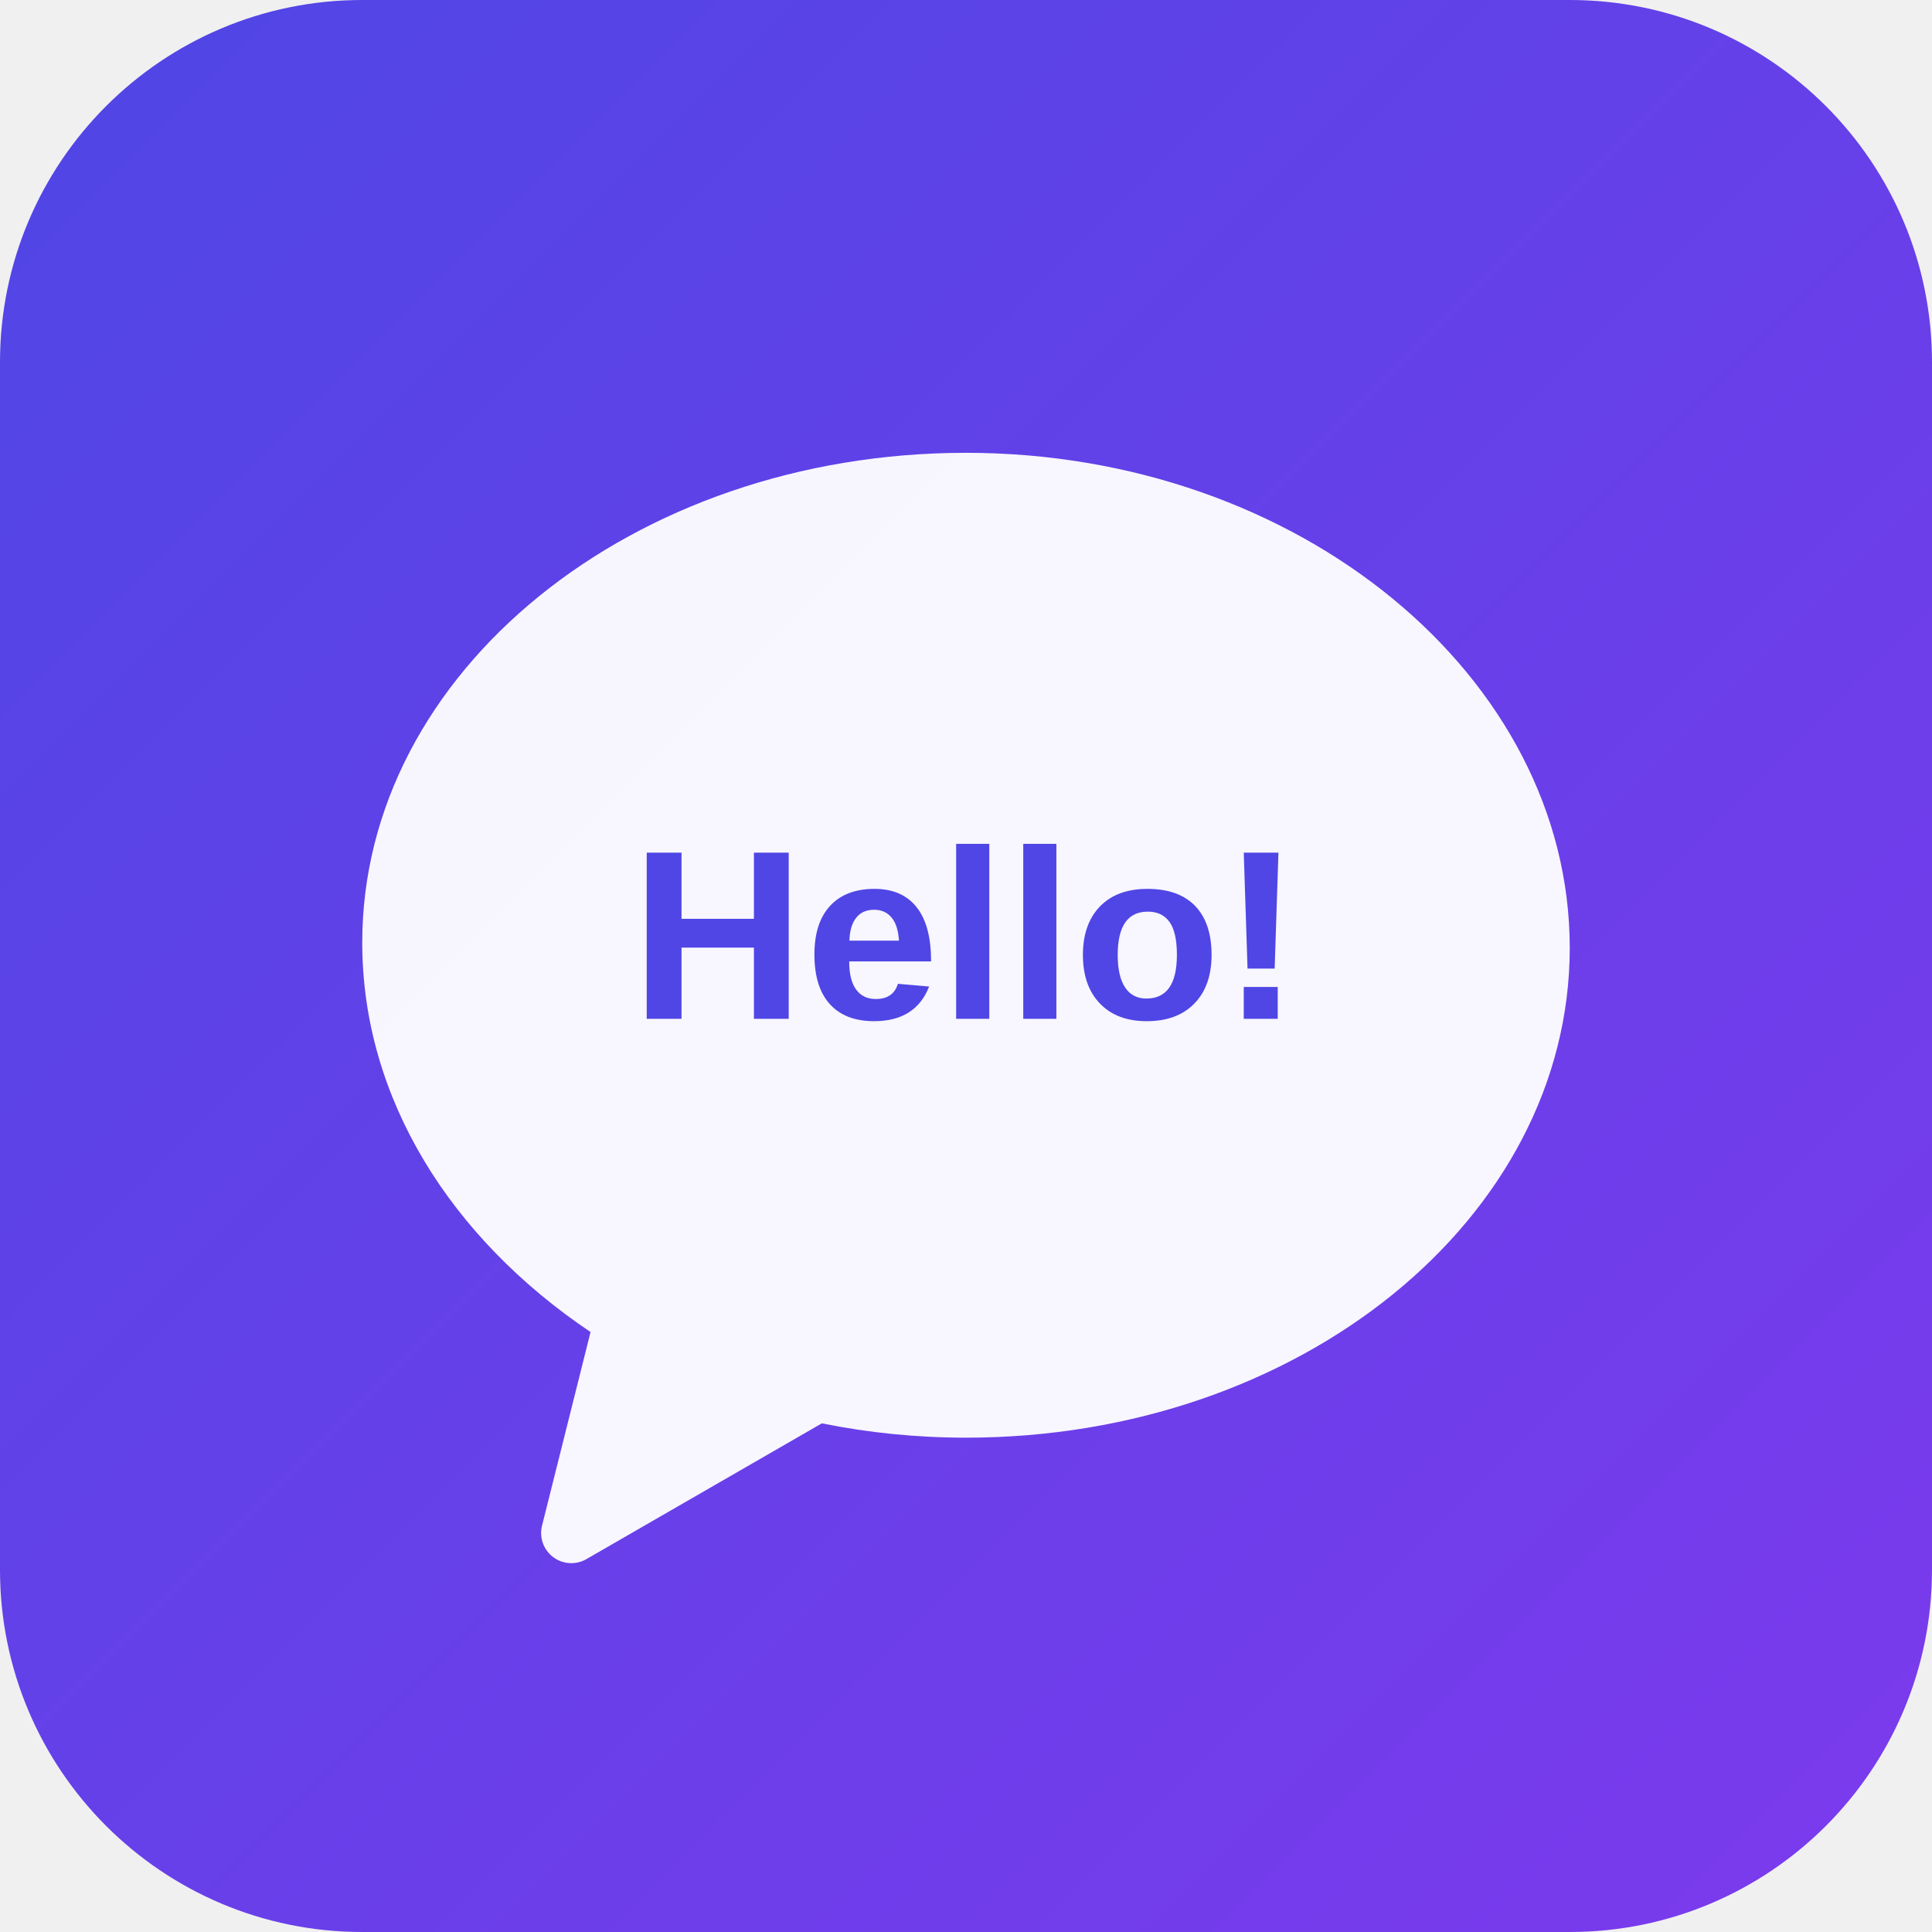
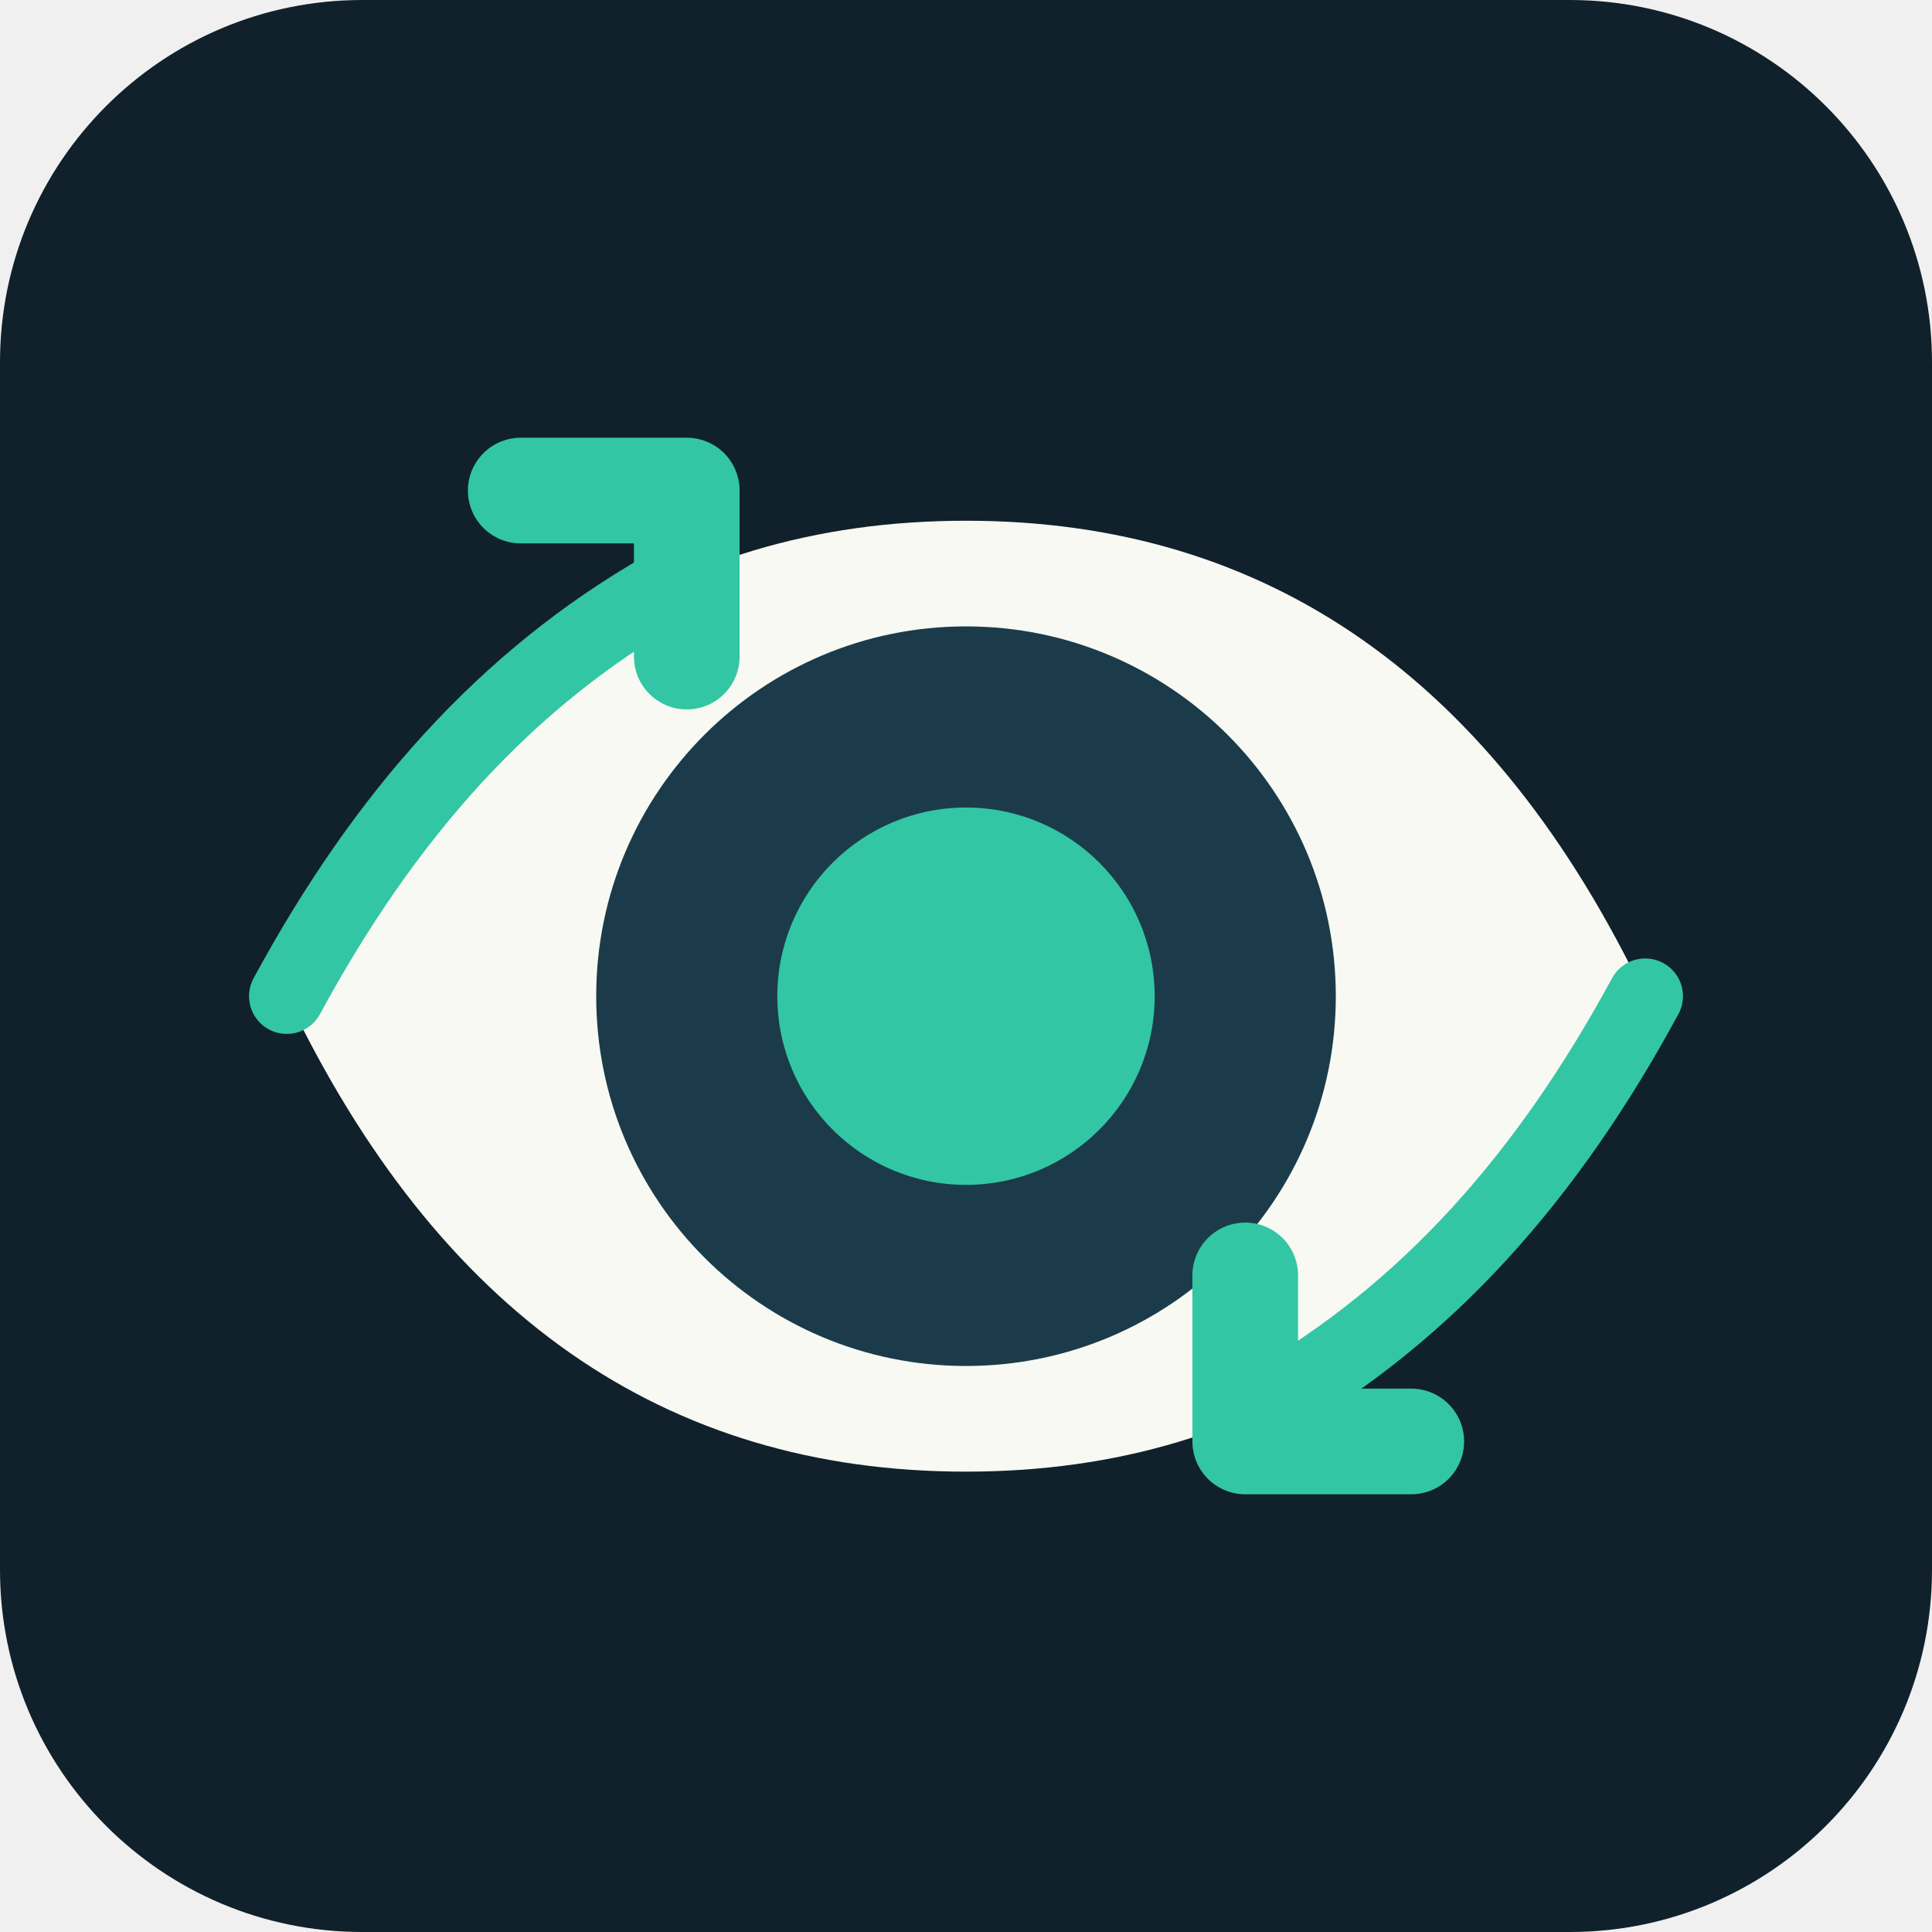
- <svg xmlns="http://www.w3.org/2000/svg" viewBox="0 0 512 512">
-   <defs>
-     <linearGradient id="bg" x1="0" y1="0" x2="1" y2="1">
-       <stop offset="0%" stop-color="#4F46E5" />
-       <stop offset="100%" stop-color="#7C3AED" />
-     </linearGradient>
-   </defs>
-   <rect width="512" height="512" rx="96" fill="url(#bg)" />
-   <path d="M256 120c-88.4 0-160 58.1-160 129.8 0 41.4 23.6 78.4 60.5 103.2l-12.9 51.5a8 8 0 0 0 11.6 8.8l62.6-36.1c12.3 2.5 25.2 3.8 38.2 3.8 88.4 0 160-58.1 160-129.8S344.4 120 256 120z" fill="white" opacity="0.95" />
-   <text x="256" y="270" text-anchor="middle" font-family="Arial, Helvetica, sans-serif" font-weight="bold" font-size="64" fill="#4F46E5">Hello!</text>
+ <svg xmlns="http://www.w3.org/2000/svg" width="256" height="256" viewBox="0 0 256 256" fill="none">
+   <rect width="256" height="256" rx="48" fill="#10212B" />
+   <path d="M38 132C58 90 88 69 128 69C168 69 198 90 218 132C198 174 168 195 128 195C88 195 58 174 38 132Z" fill="#F7F9F2" />
+   <circle cx="128" cy="132" r="49" fill="#1B3B4B" />
+   <circle cx="128" cy="132" r="25" fill="#33C6A4" />
+   <path d="M69 65L91 65L91 87" stroke="#33C6A4" stroke-width="14" stroke-linecap="round" stroke-linejoin="round" />
+   <path d="M187 191L165 191L165 169" stroke="#33C6A4" stroke-width="14" stroke-linecap="round" stroke-linejoin="round" />
+   <path d="M88 78C67 90 51 108 38 132" stroke="#33C6A4" stroke-width="10" stroke-linecap="round" />
+   <path d="M168 186C189 174 205 156 218 132" stroke="#33C6A4" stroke-width="10" stroke-linecap="round" />
</svg>
